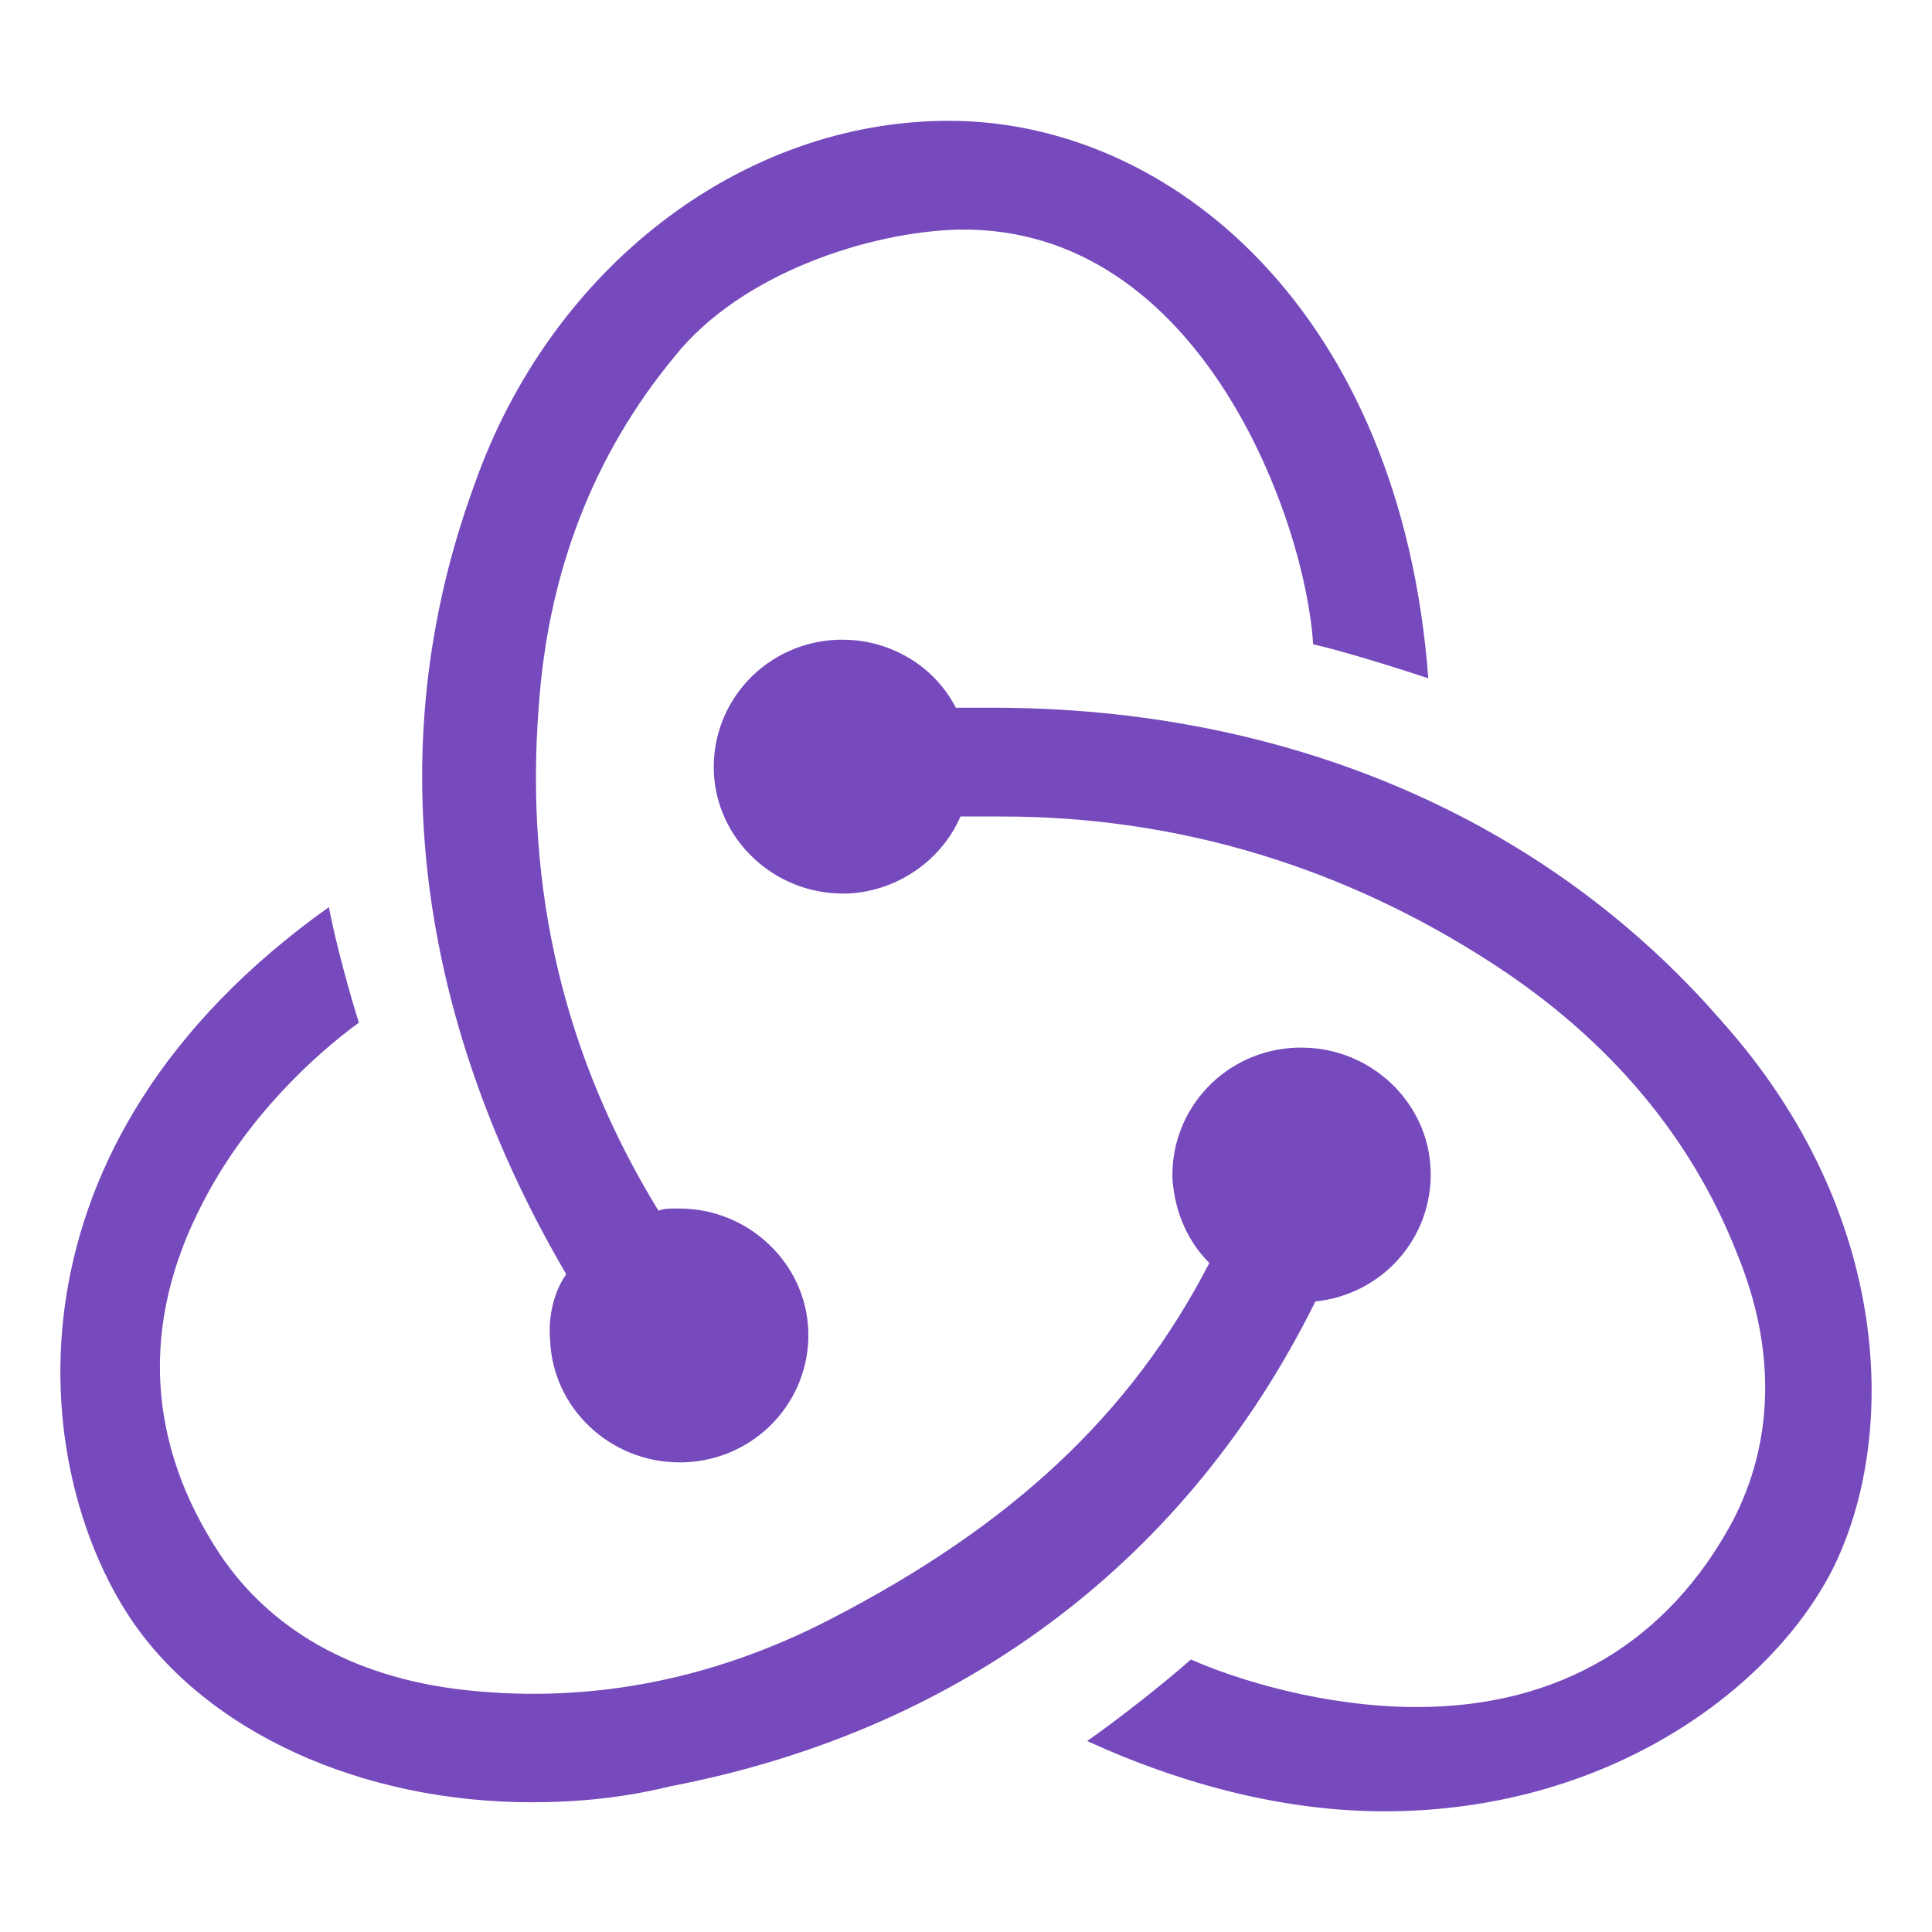
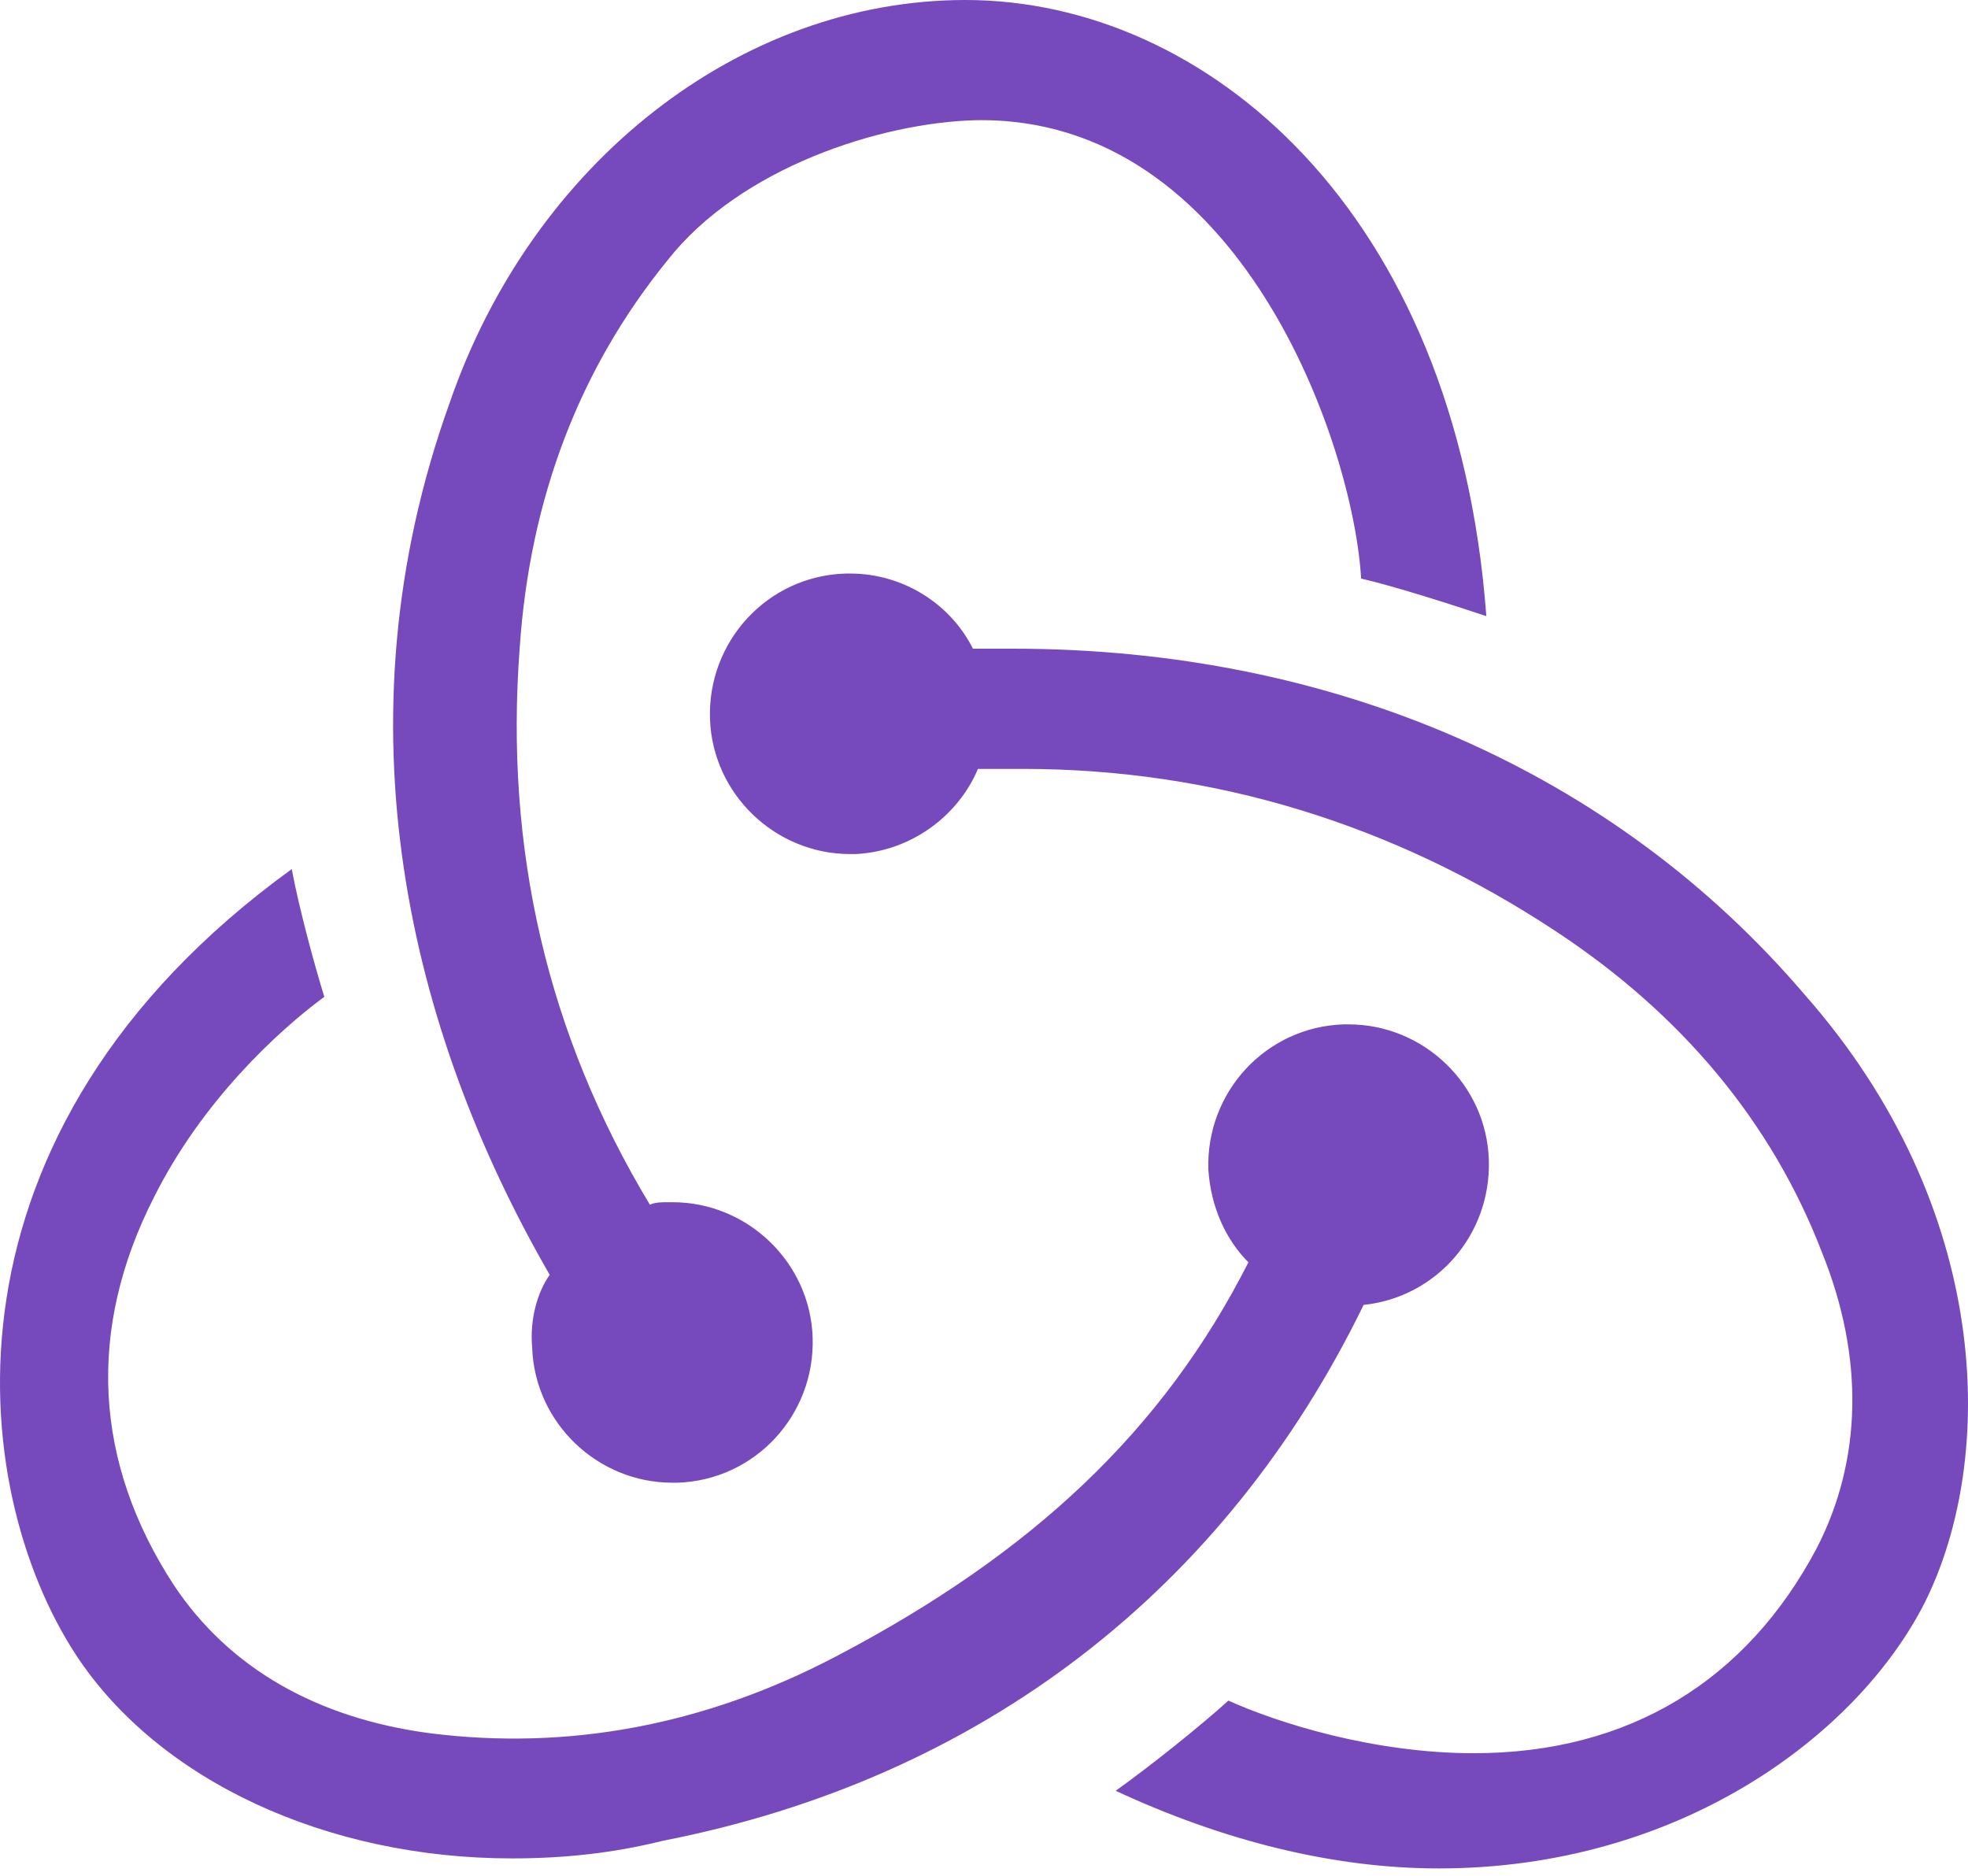
- <svg xmlns="http://www.w3.org/2000/svg" width="800px" height="800px" viewBox="0 0 32 32" fill="none">
-   <path d="M21.787 21.556C22.894 21.443 23.734 20.505 23.696 19.379C23.657 18.253 22.703 17.352 21.558 17.352H21.481C20.298 17.39 19.382 18.366 19.42 19.529C19.458 20.092 19.687 20.58 20.031 20.918C18.733 23.433 16.747 25.272 13.77 26.811C11.746 27.861 9.647 28.237 7.547 27.974C5.829 27.749 4.493 26.998 3.653 25.76C2.431 23.921 2.317 21.931 3.348 19.942C4.073 18.516 5.218 17.465 5.944 16.939C5.791 16.451 5.562 15.626 5.447 15.025C-0.088 18.966 0.484 24.296 2.164 26.811C3.424 28.687 5.982 29.851 8.807 29.851C9.57 29.851 10.334 29.776 11.098 29.588C15.984 28.65 19.687 25.797 21.787 21.556ZM28.506 16.902C25.605 13.561 21.329 11.722 16.442 11.722H15.831C15.488 11.047 14.762 10.596 13.961 10.596H13.884C12.701 10.634 11.785 11.61 11.823 12.773C11.861 13.899 12.815 14.8 13.961 14.8H14.037C14.877 14.762 15.602 14.237 15.908 13.524H16.595C19.496 13.524 22.245 14.349 24.727 15.963C26.635 17.202 28.01 18.816 28.773 20.768C29.422 22.344 29.384 23.883 28.697 25.197C27.628 27.186 25.834 28.274 23.467 28.274C21.939 28.274 20.489 27.824 19.725 27.486C19.305 27.861 18.542 28.462 18.007 28.837C19.649 29.588 21.329 30.001 22.932 30.001C26.597 30.001 29.308 28.012 30.338 26.022C31.445 23.845 31.369 20.092 28.506 16.902ZM9.112 22.194C9.151 23.32 10.105 24.221 11.25 24.221H11.327C12.51 24.183 13.426 23.207 13.388 22.044C13.35 20.918 12.395 20.017 11.25 20.017H11.174C11.098 20.017 10.983 20.017 10.907 20.054C9.341 17.502 8.692 14.725 8.922 11.722C9.074 9.47 9.838 7.518 11.174 5.904C12.281 4.516 14.419 3.84 15.87 3.803C19.916 3.727 21.634 8.682 21.749 10.671C22.245 10.784 23.085 11.046 23.657 11.234C23.199 5.154 19.382 2.001 15.717 2.001C12.281 2.001 9.112 4.441 7.852 8.044C6.096 12.848 7.242 17.465 9.379 21.105C9.189 21.368 9.074 21.781 9.112 22.194V22.194Z" fill="#764ABC" />
+ <svg xmlns="http://www.w3.org/2000/svg" viewBox="0 0 256 244" preserveAspectRatio="xMidYMid">
+   <path d="M177.381 169.733c9.447-.978 16.614-9.122 16.288-18.896-.325-9.773-8.47-17.592-18.243-17.592h-.651c-10.1.326-17.918 8.796-17.592 18.895.326 4.887 2.28 9.122 5.212 12.054-11.076 21.828-28.016 37.791-53.426 51.148-17.266 9.122-35.183 12.38-53.1 10.1-14.66-1.955-26.062-8.47-33.23-19.222-10.424-15.963-11.401-33.23-2.605-50.496 6.19-12.38 15.962-21.502 22.152-26.063-1.303-4.235-3.258-11.402-4.235-16.614-47.237 34.207-42.35 80.468-28.016 102.295 10.75 16.29 32.577 26.389 56.684 26.389 6.515 0 13.03-.652 19.546-2.28 41.699-8.145 73.299-32.905 91.216-69.718zm57.336-40.397c-24.759-28.995-61.245-44.958-102.944-44.958h-5.212c-2.932-5.864-9.122-9.774-15.963-9.774h-.652C99.848 74.93 92.03 83.4 92.355 93.5c.326 9.773 8.47 17.592 18.243 17.592h.651c7.167-.326 13.357-4.887 15.963-11.077h5.864c24.759 0 48.214 7.167 69.39 21.176 16.288 10.751 28.016 24.76 34.531 41.7 5.538 13.683 5.212 27.04-.652 38.443-9.121 17.266-24.432 26.714-44.63 26.714-13.031 0-25.41-3.91-31.926-6.842-3.583 3.258-10.099 8.47-14.66 11.729 14.009 6.515 28.343 10.099 42.025 10.099 31.274 0 54.404-17.267 63.2-34.533 9.447-18.896 8.795-51.474-15.637-79.165zM69.225 175.27c.326 9.774 8.47 17.592 18.243 17.592h.652c10.099-.325 17.917-8.796 17.591-18.895-.325-9.774-8.47-17.592-18.243-17.592h-.651c-.652 0-1.63 0-2.28.325-13.357-22.153-18.895-46.26-16.94-72.323 1.302-19.547 7.818-36.488 19.22-50.497 9.447-12.054 27.69-17.918 40.07-18.243 34.531-.652 49.19 42.351 50.168 59.618 4.235.977 11.402 3.258 16.289 4.887C189.434 27.366 156.857 0 125.584 0c-29.32 0-56.359 21.176-67.11 52.451-14.985 41.7-5.212 81.771 13.031 113.372-1.628 2.28-2.606 5.864-2.28 9.448z" fill="#764ABC" />
</svg>
